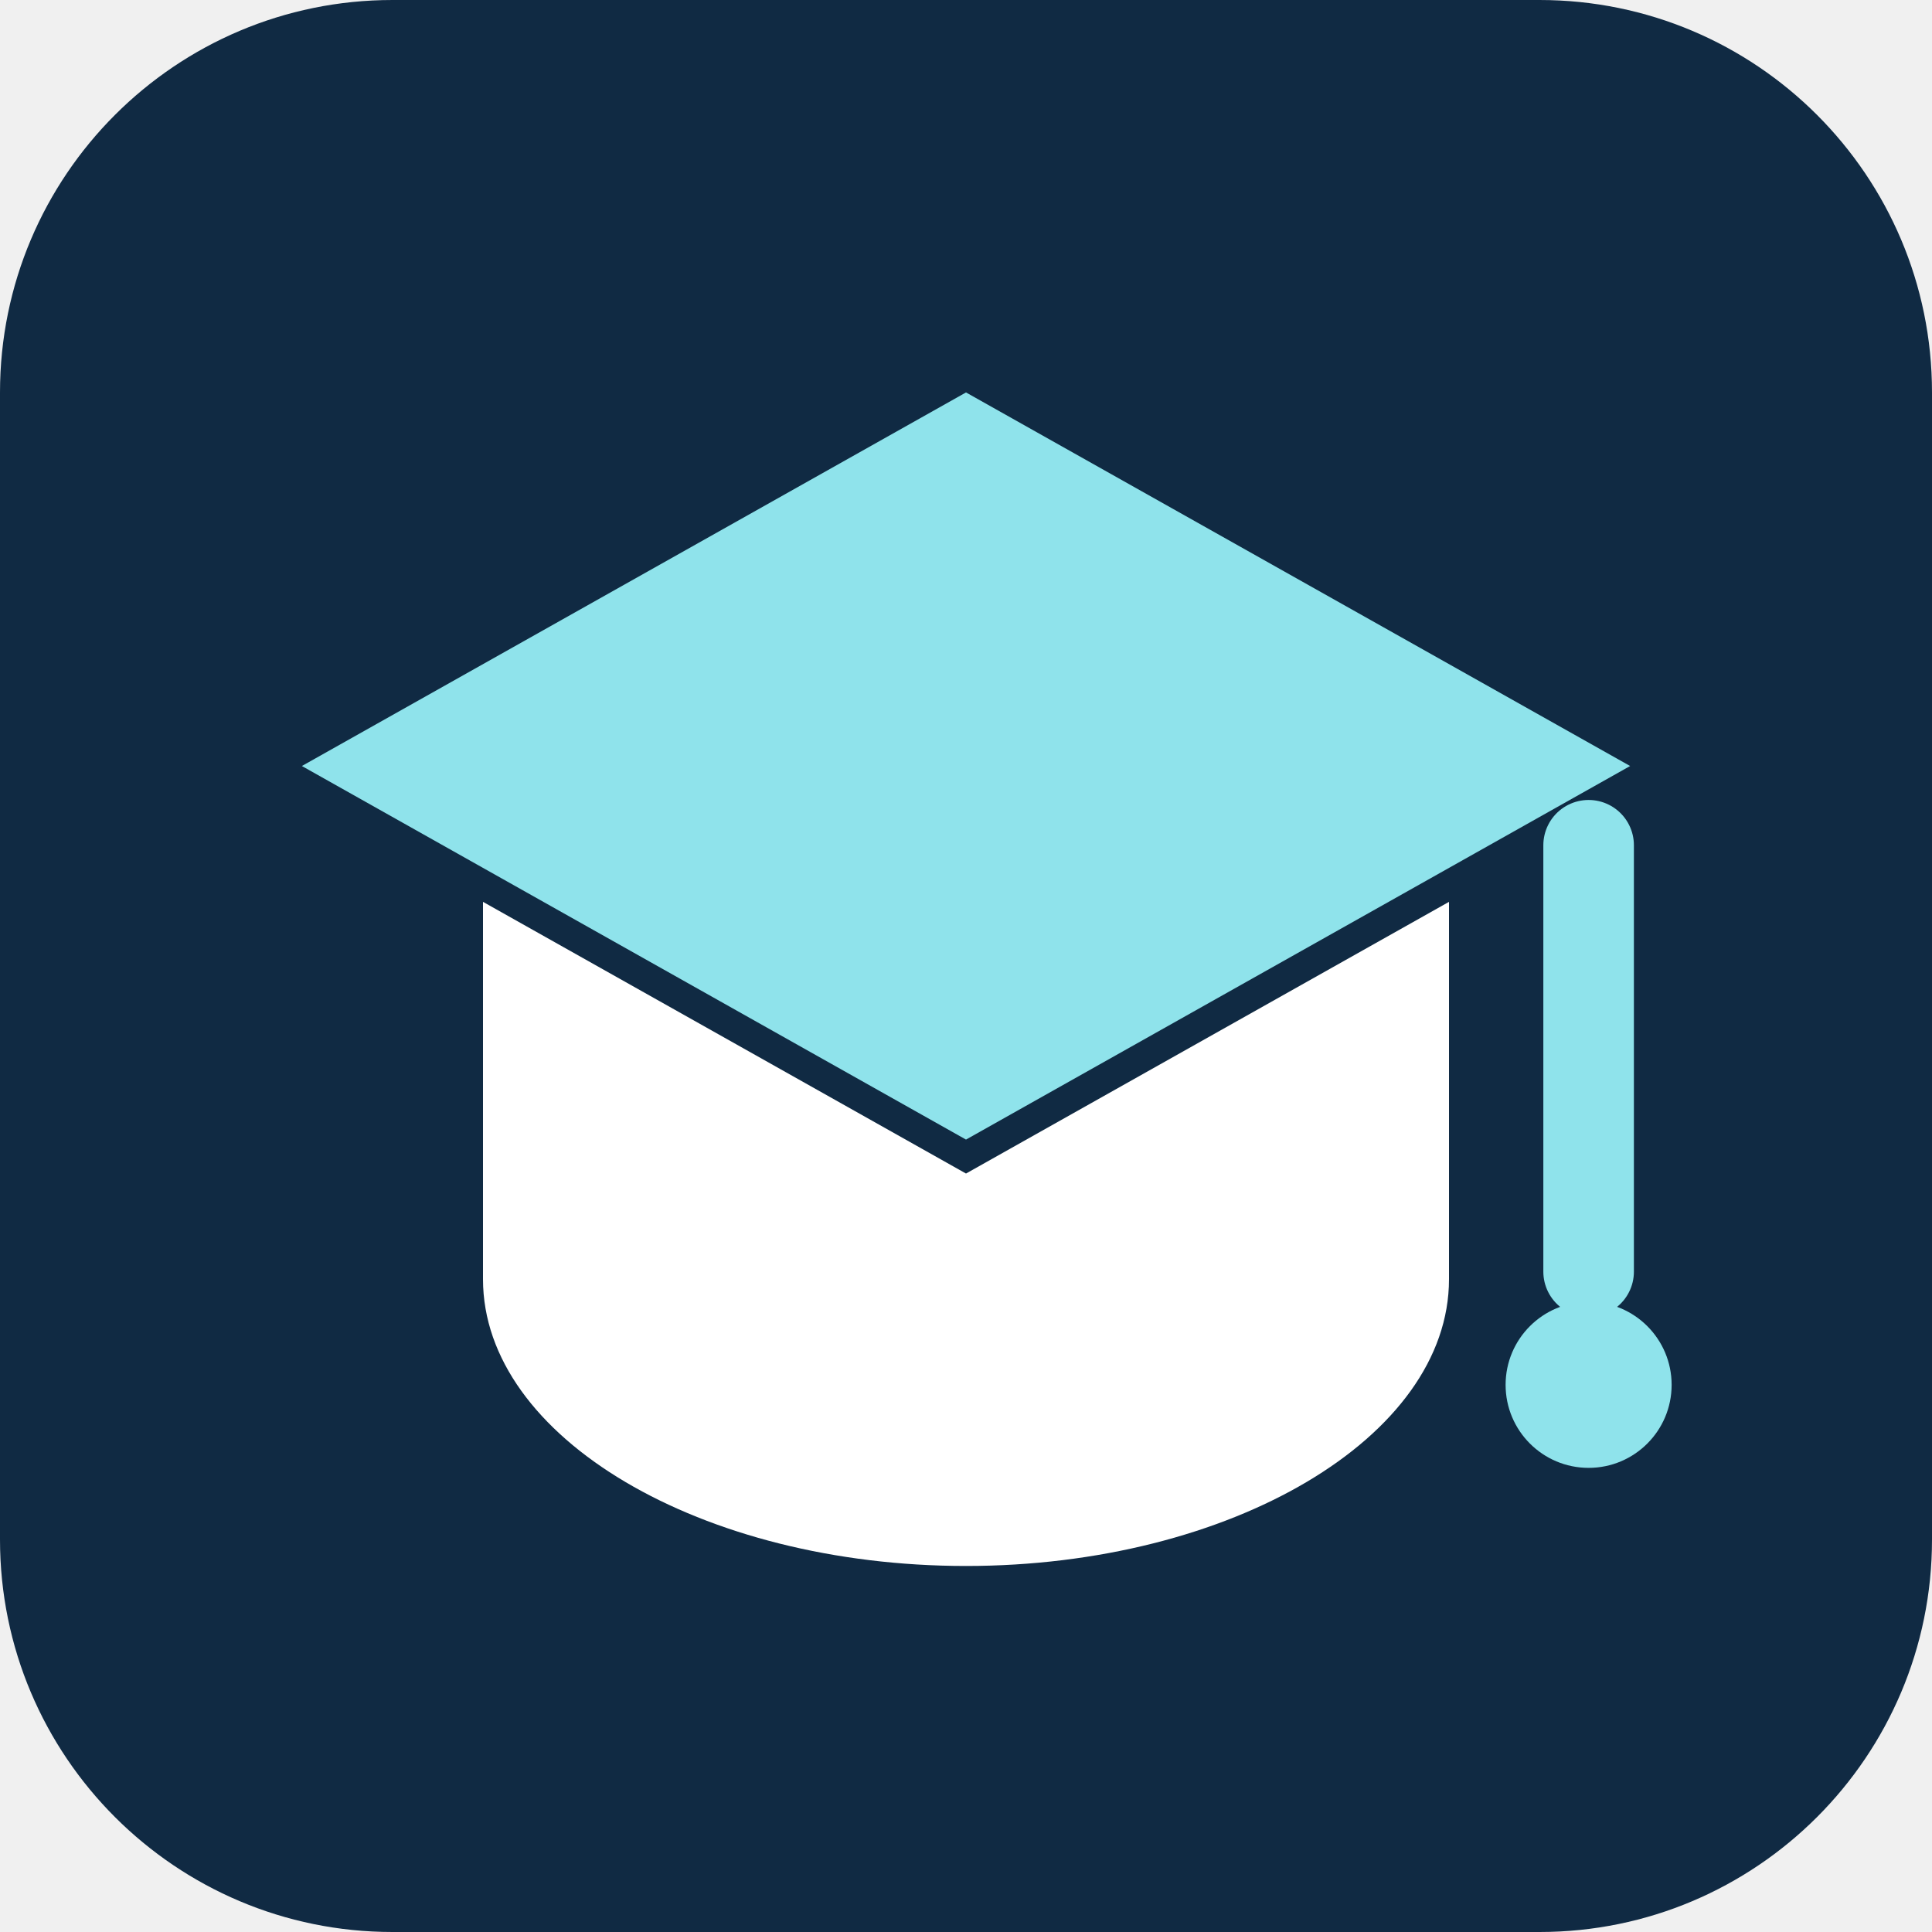
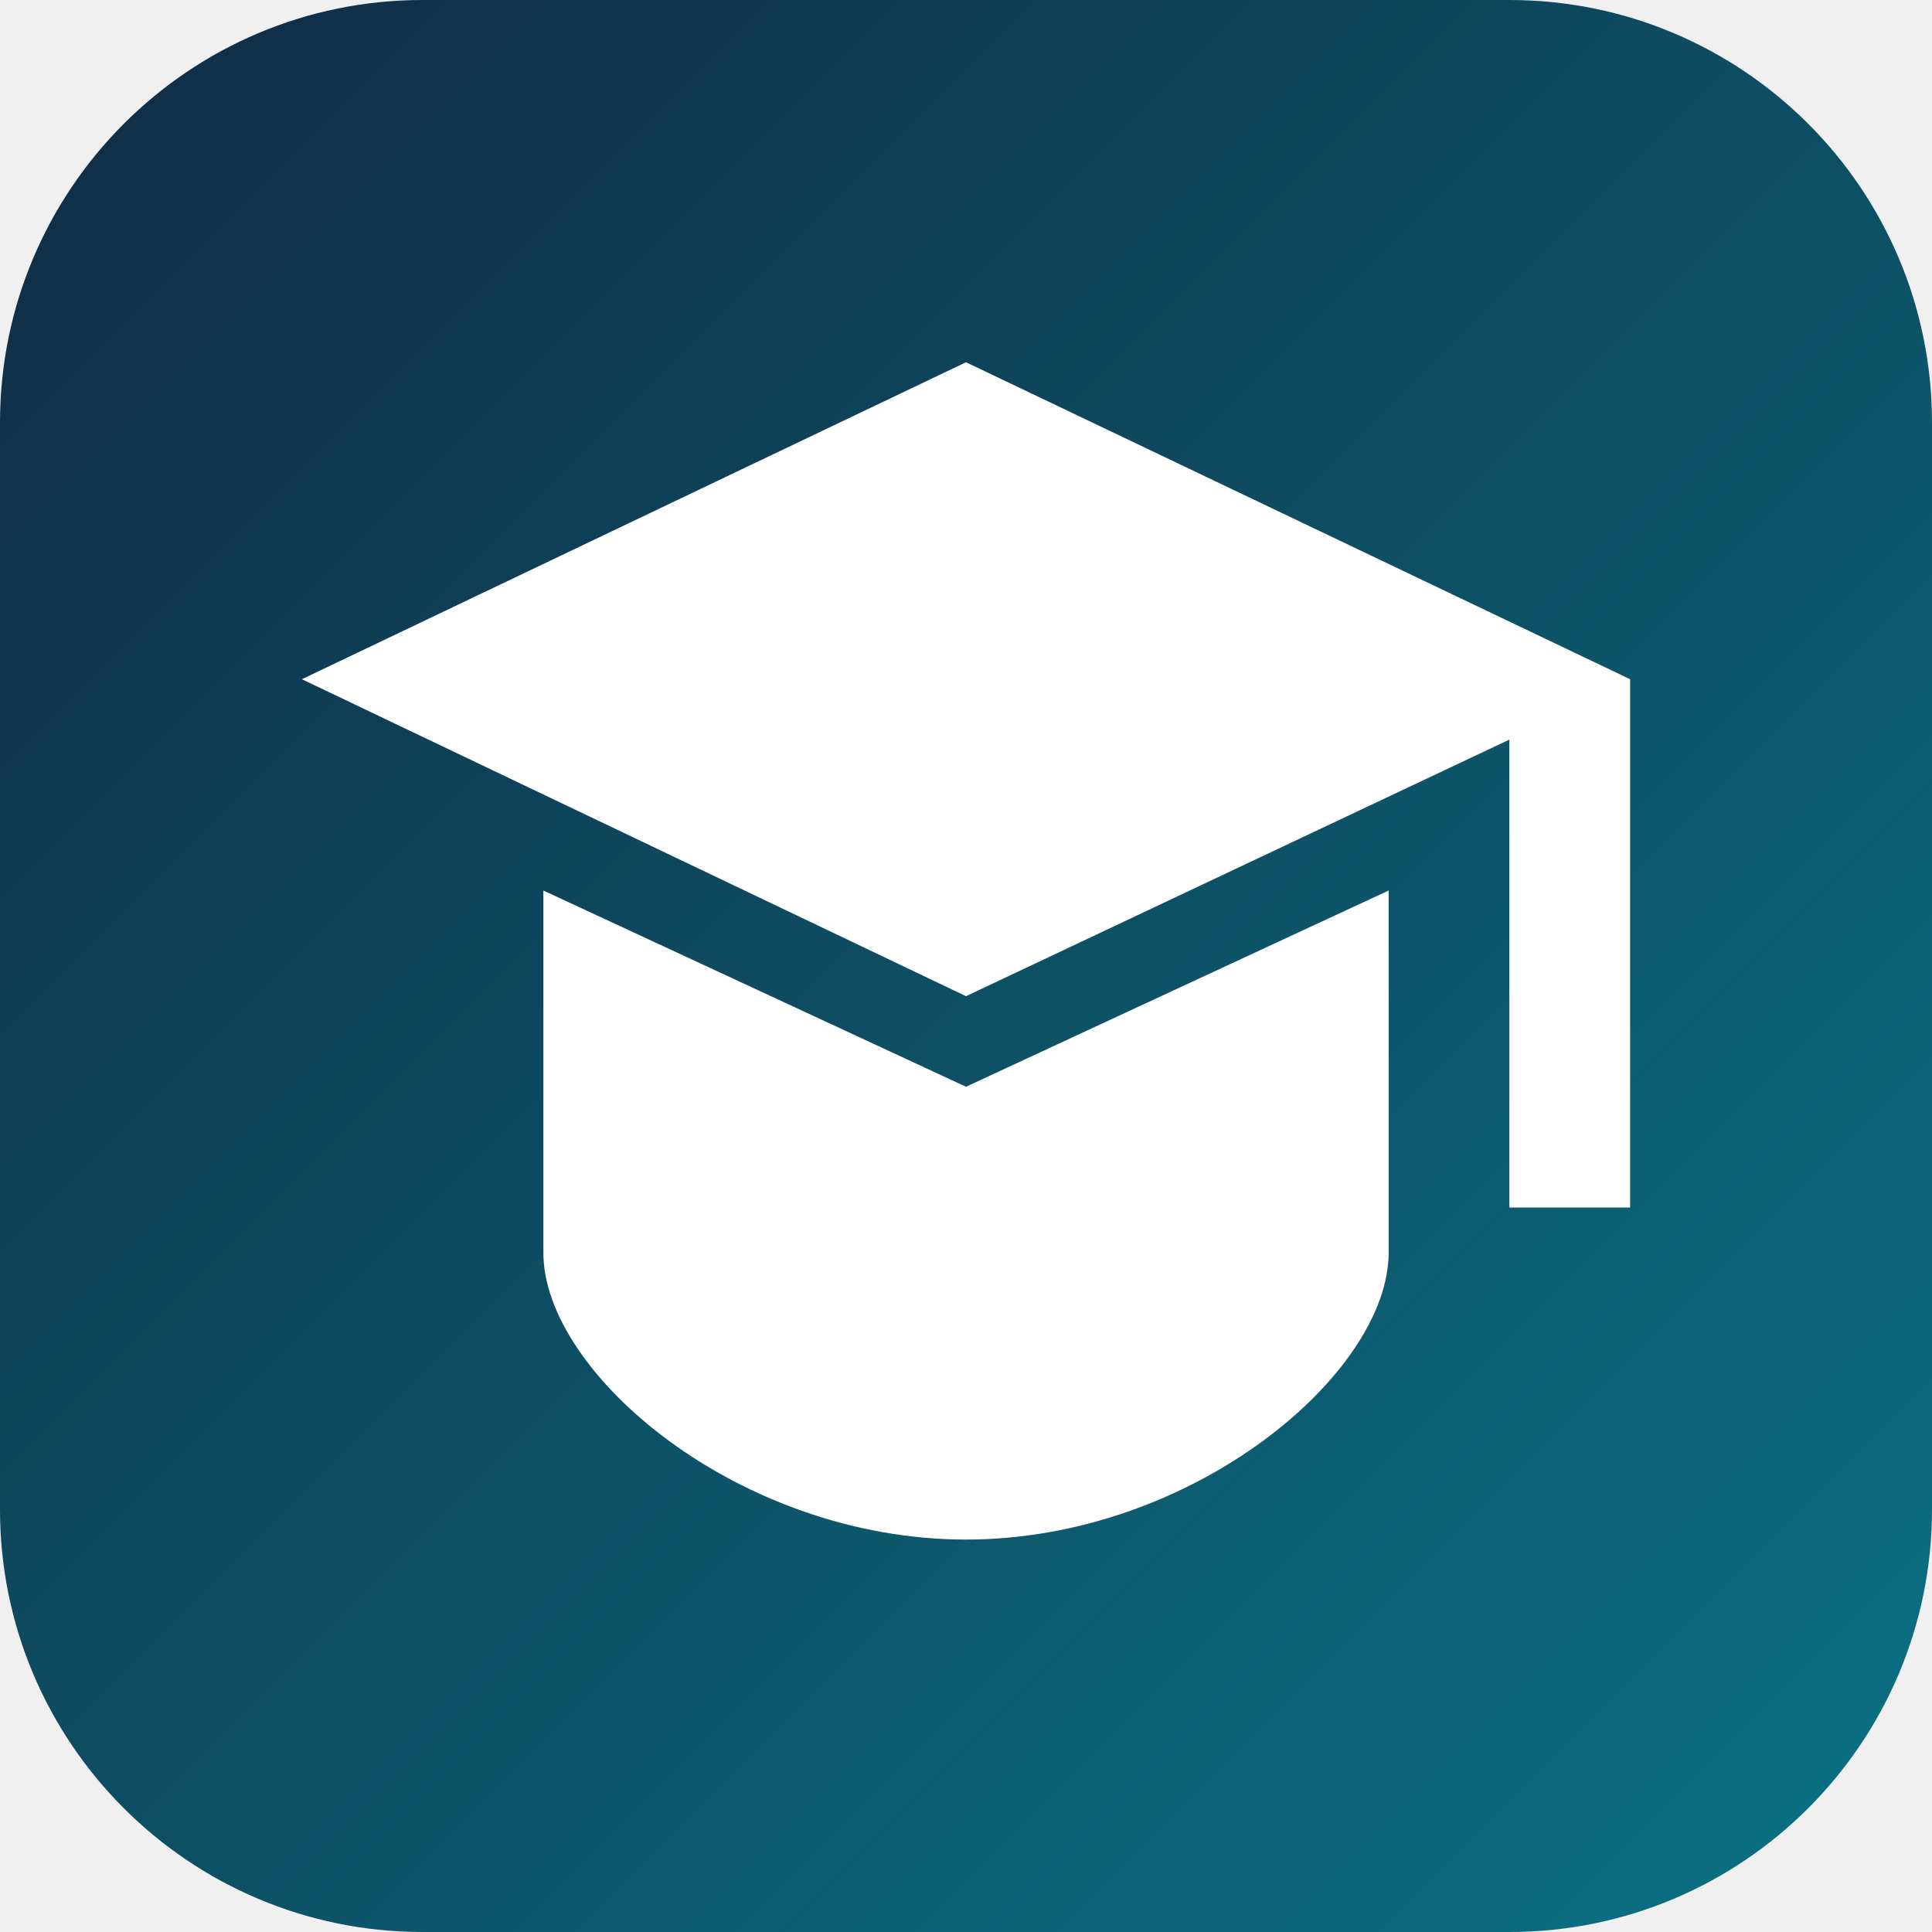
- <svg xmlns="http://www.w3.org/2000/svg" viewBox="0 0 512 512" role="img" aria-label="University application tracker logo">
-   <rect width="512" height="512" rx="104" fill="#102a43" />
-   <path d="M80 203 256 104l176 99-176 99L80 203Z" fill="#8fe3eb" />
-   <path d="M128 239v100c0 42 58 76 128 76s128-34 128-76V239l-128 72-128-72Z" fill="#fff" />
-   <path d="M421 224v113" fill="none" stroke="#8fe3eb" stroke-width="24" stroke-linecap="round" />
-   <circle cx="421" cy="367" r="22" fill="#8fe3eb" />
+ <svg xmlns="http://www.w3.org/2000/svg" viewBox="0 0 128 128" role="img" aria-label="Germany University Tracker">
+   <defs>
+     <linearGradient id="g" x1="0" x2="1" y1="0" y2="1">
+       <stop offset="0" stop-color="#102a43" />
+       <stop offset="1" stop-color="#0b7285" />
+     </linearGradient>
+   </defs>
+   <rect width="128" height="128" rx="28" fill="url(#g)" />
+   <path fill="#fff" d="M64 24 20 45l44 21 36-17v31h8V45L64 24Zm-28 35v24c0 8 13 19 28 19s28-11 28-19V59L64 72 36 59Z" />
</svg>
